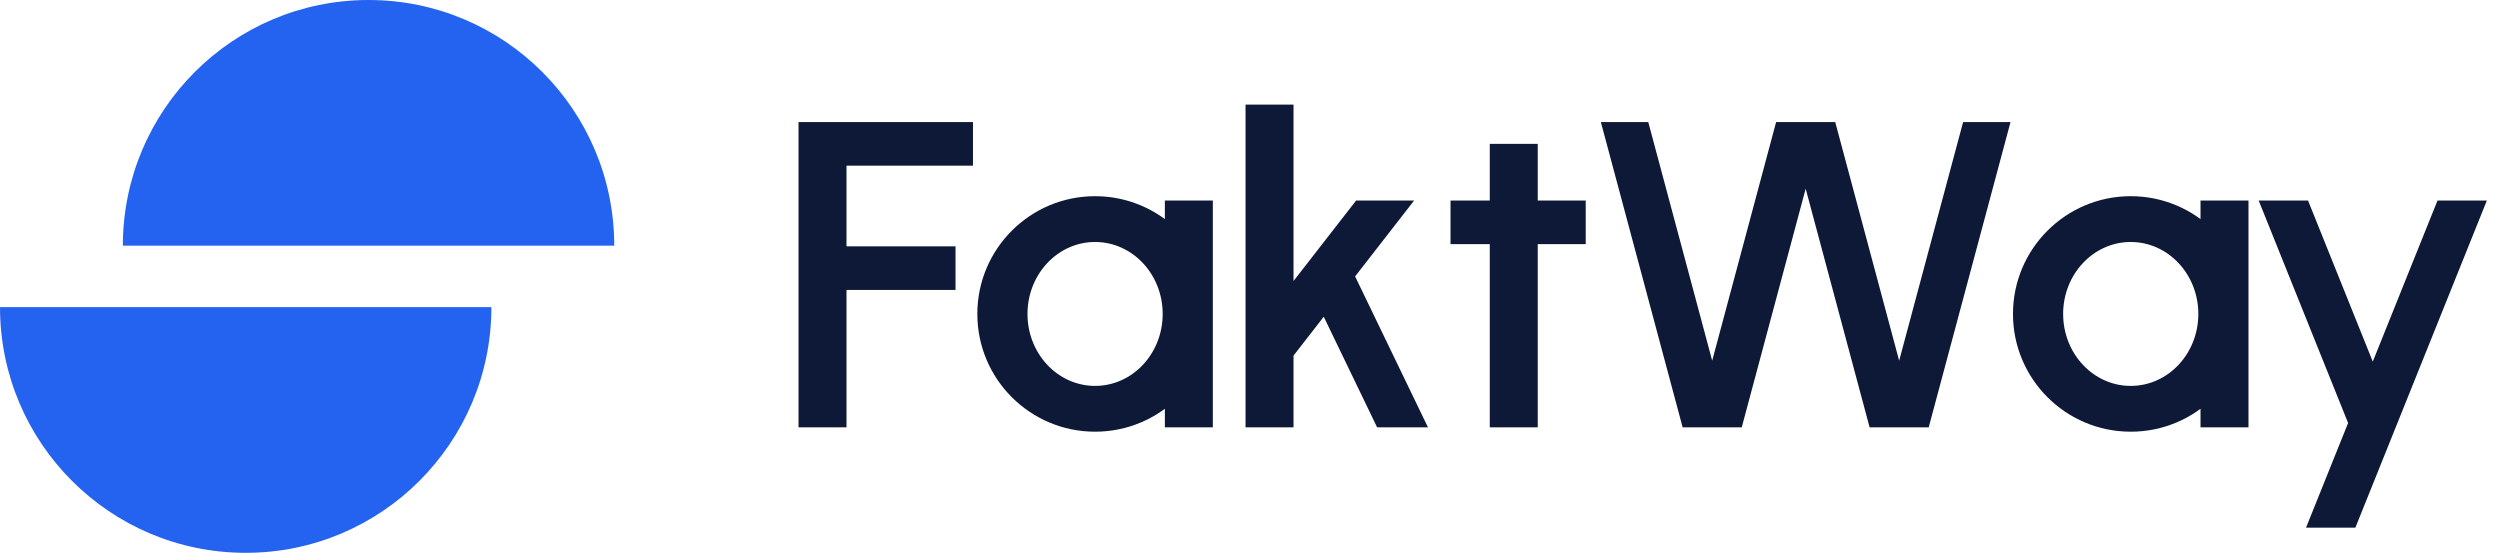
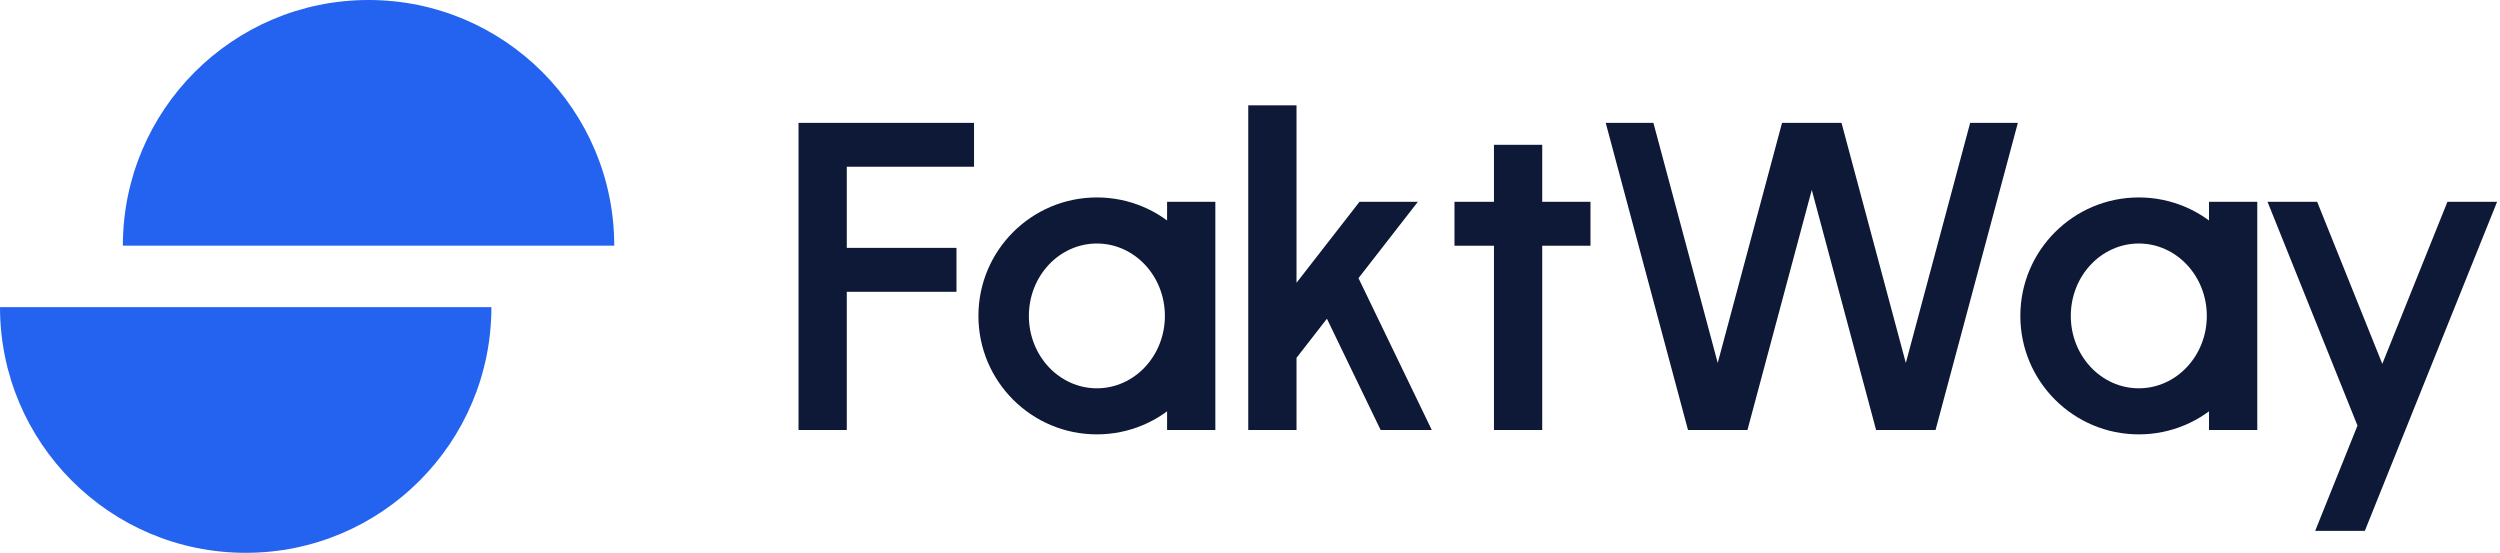
<svg xmlns="http://www.w3.org/2000/svg" viewBox="0 0 814 180" width="814" height="180" role="img" aria-labelledby="title">
  <path id="znak" fill="#2463EF" d="M40 80 A80 80 0 0 1 200 80 Z M160 100 A80 80 0 0 1 0 100 Z" />
-   <path id="napis" fill="#0D1936" transform="translate(260 -2.86) scale(0.71)" d="M0 60 L22 60 L22 200 L0 200 Z M22 60 L80 60 L80 80 L22 80 Z M22 117 L72 117 L72 137 L22 137 Z M82 148 A54 54 0 1 1 190 148 A54 54 0 1 1 82 148 Z M105 148 A31 33 0 1 0 167 148 A31 33 0 1 0 105 148 Z M168 96 L190 96 L190 200 L168 200 Z M205 52 L227 52 L227 200 L205 200 Z M216 147.04 L255.7 96 L282.3 96 L216 181.25 Z M250.82 121.62 L288.66 200 L265.34 200 L235.1 137.34 Z M317 70 L339 70 L339 200 L317 200 Z M299 96 L361 96 L361 116 L299 116 Z M389.68 60 L427.19 200 L405.45 200 L367.94 60 Z M470.06 60 L432.55 200 L410.81 200 L448.32 60 Z M475.42 60 L512.93 200 L491.19 200 L453.68 60 Z M555.81 60 L518.29 200 L496.55 200 L534.07 60 Z M556.94 148 A54 54 0 1 1 664.94 148 A54 54 0 1 1 556.94 148 Z M579.94 148 A31 33 0 1 0 641.94 148 A31 33 0 1 0 579.94 148 Z M642.94 96 L664.94 96 L664.94 200 L642.94 200 Z M692.25 96 L727.59 183.92 L716.28 212.08 L669.62 96 Z M774.25 96 L713.96 246 L691.33 246 L751.62 96 Z" />
+   <path id="napis" fill="#0D1936" transform="translate(260 -2.8571) scale(0.7143)" d="M0 60 L22 60 L22 200 L0 200 Z M22 60 L80 60 L80 80 L22 80 Z M22 117 L72 117 L72 137 L22 137 Z M82 148 A54 54 0 1 1 190 148 A54 54 0 1 1 82 148 Z M105 148 A31 33 0 1 0 167 148 A31 33 0 1 0 105 148 Z M168 96 L190 96 L190 200 L168 200 Z M205 52 L227 52 L227 200 L205 200 Z M216 147.04 L255.7 96 L282.3 96 L216 181.25 Z M250.82 121.62 L288.66 200 L265.34 200 L235.1 137.34 Z M317 70 L339 70 L339 200 L317 200 Z M299 96 L361 96 L361 116 L299 116 Z M389.68 60 L427.19 200 L405.45 200 L367.94 60 Z M470.06 60 L432.55 200 L410.81 200 L448.32 60 Z M475.42 60 L512.93 200 L491.19 200 L453.68 60 Z M555.81 60 L518.29 200 L496.55 200 L534.07 60 Z M556.94 148 A54 54 0 1 1 664.94 148 A54 54 0 1 1 556.94 148 Z M579.94 148 A31 33 0 1 0 641.94 148 A31 33 0 1 0 579.94 148 Z M642.94 96 L664.94 96 L664.94 200 L642.94 200 Z M692.25 96 L727.59 183.92 L716.28 212.08 L669.62 96 Z M774.25 96 L713.96 246 L691.33 246 L751.62 96 Z" />
</svg>
